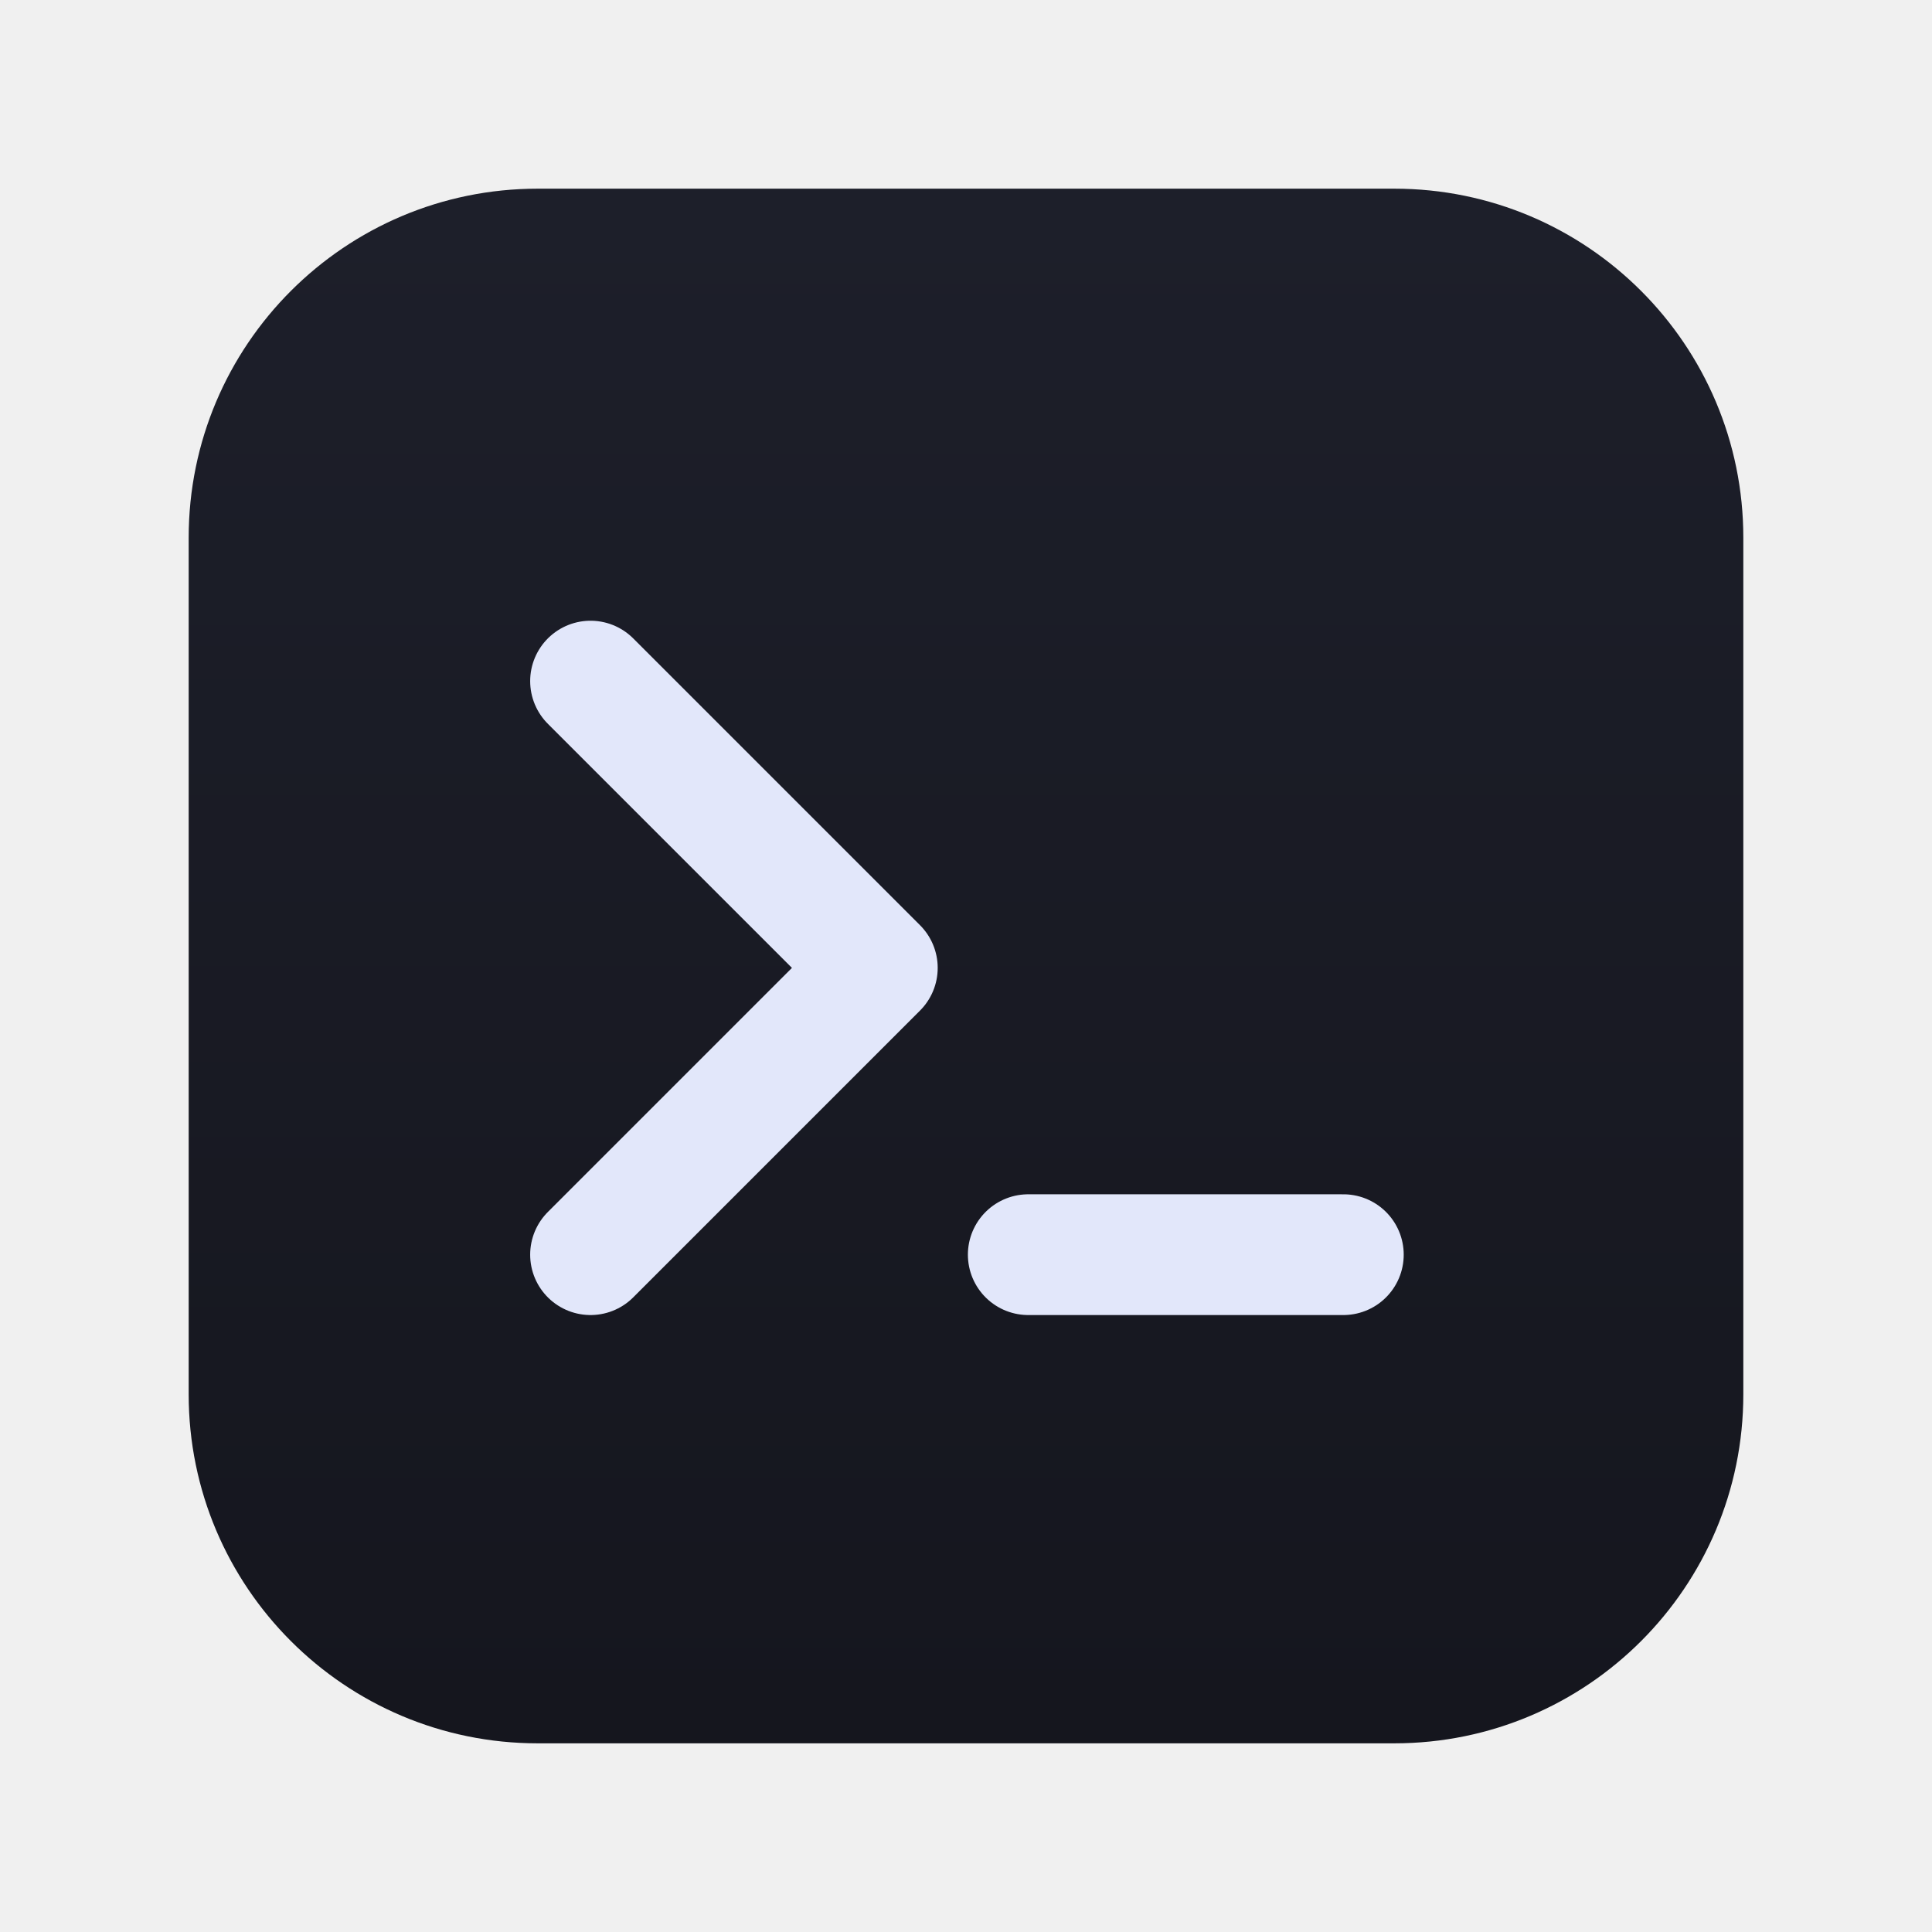
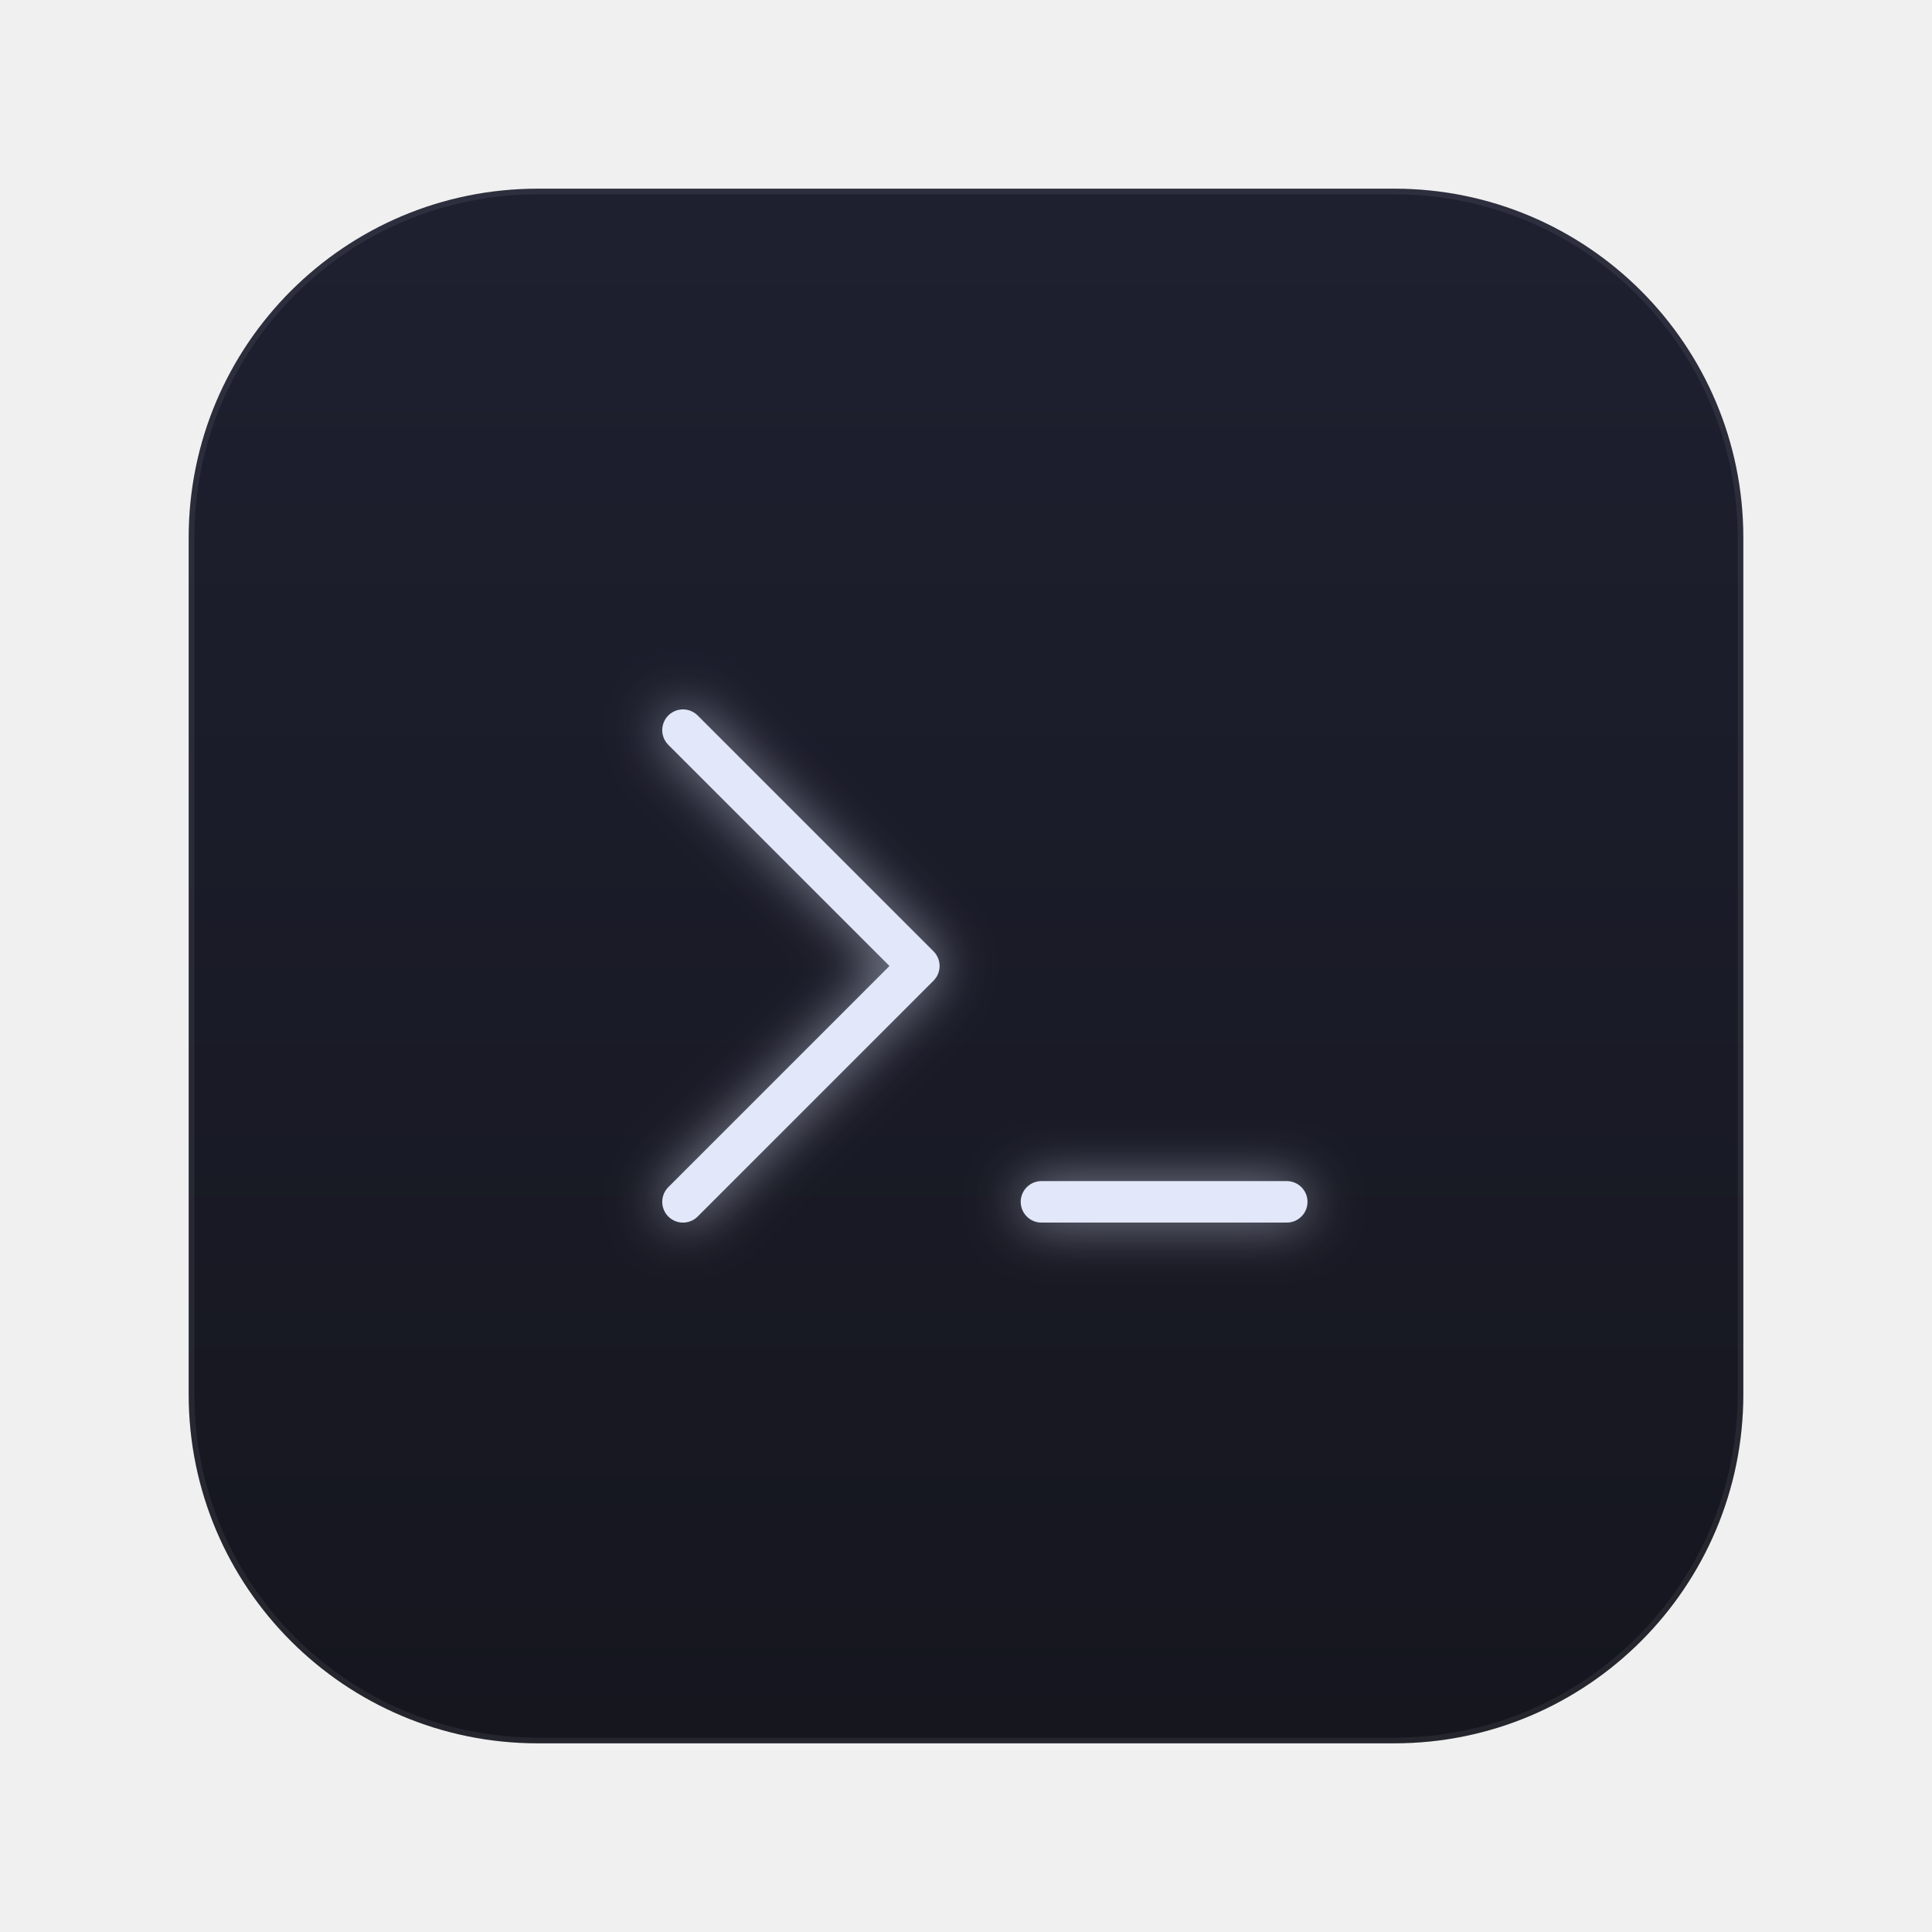
<svg xmlns="http://www.w3.org/2000/svg" width="1024" height="1024" viewBox="0 0 1024 1024">
  <defs>
    <linearGradient id="bg" x1="0" y1="0" x2="0" y2="1">
-       <stop offset="0" stop-color="#1d1f2a" />
+       <stop offset="0" stop-color="#1e2030" />
      <stop offset="1" stop-color="#15161e" />
    </linearGradient>
+     <clipPath id="sq">
+       <rect x="100" y="100" width="824" height="824" rx="185" />
+     </clipPath>
+     <filter id="glow" x="-50%" y="-50%" width="200%" height="200%">
+       <feGaussianBlur in="SourceGraphic" stdDeviation="14" result="b" />
+       <feColorMatrix in="b" type="matrix" values="1 0 0 0 0  0 1 0 0 0  0 0 1 0 0  0 0 0 .55 0" result="g" />
+       <feMerge>
+         <feMergeNode in="g" />
+         <feMergeNode in="SourceGraphic" />
+       </feMerge>
+     </filter>
  </defs>
-   <rect x="100" y="100" width="824" height="824" rx="185" ry="185" fill="url(#bg)" />
-   <g fill="none" stroke="#e2e7fa" stroke-width="64" stroke-linecap="round" stroke-linejoin="round">
-     <polyline points="313,361 465,513 313,665" />
-     <line x1="545" y1="665" x2="712" y2="665" />
+   <g clip-path="url(#sq)">
+     <rect x="100" y="100" width="824" height="824" fill="url(#bg)" />
+     <g filter="url(#glow)">
+       <polyline points="362.0,387.0 487.0,512.0 362.0,637.0" fill="none" stroke="#e2e7fa" stroke-width="22" stroke-linecap="round" stroke-linejoin="round" />
+       <line x1="552.0" y1="637.0" x2="682.0" y2="637.0" stroke="#e2e7fa" stroke-width="22" stroke-linecap="round" />
+     </g>
  </g>
+   <rect x="101.5" y="101.5" width="821" height="821" rx="183.5" fill="none" stroke="#ffffff" stroke-opacity=".07" stroke-width="3" />
</svg>
